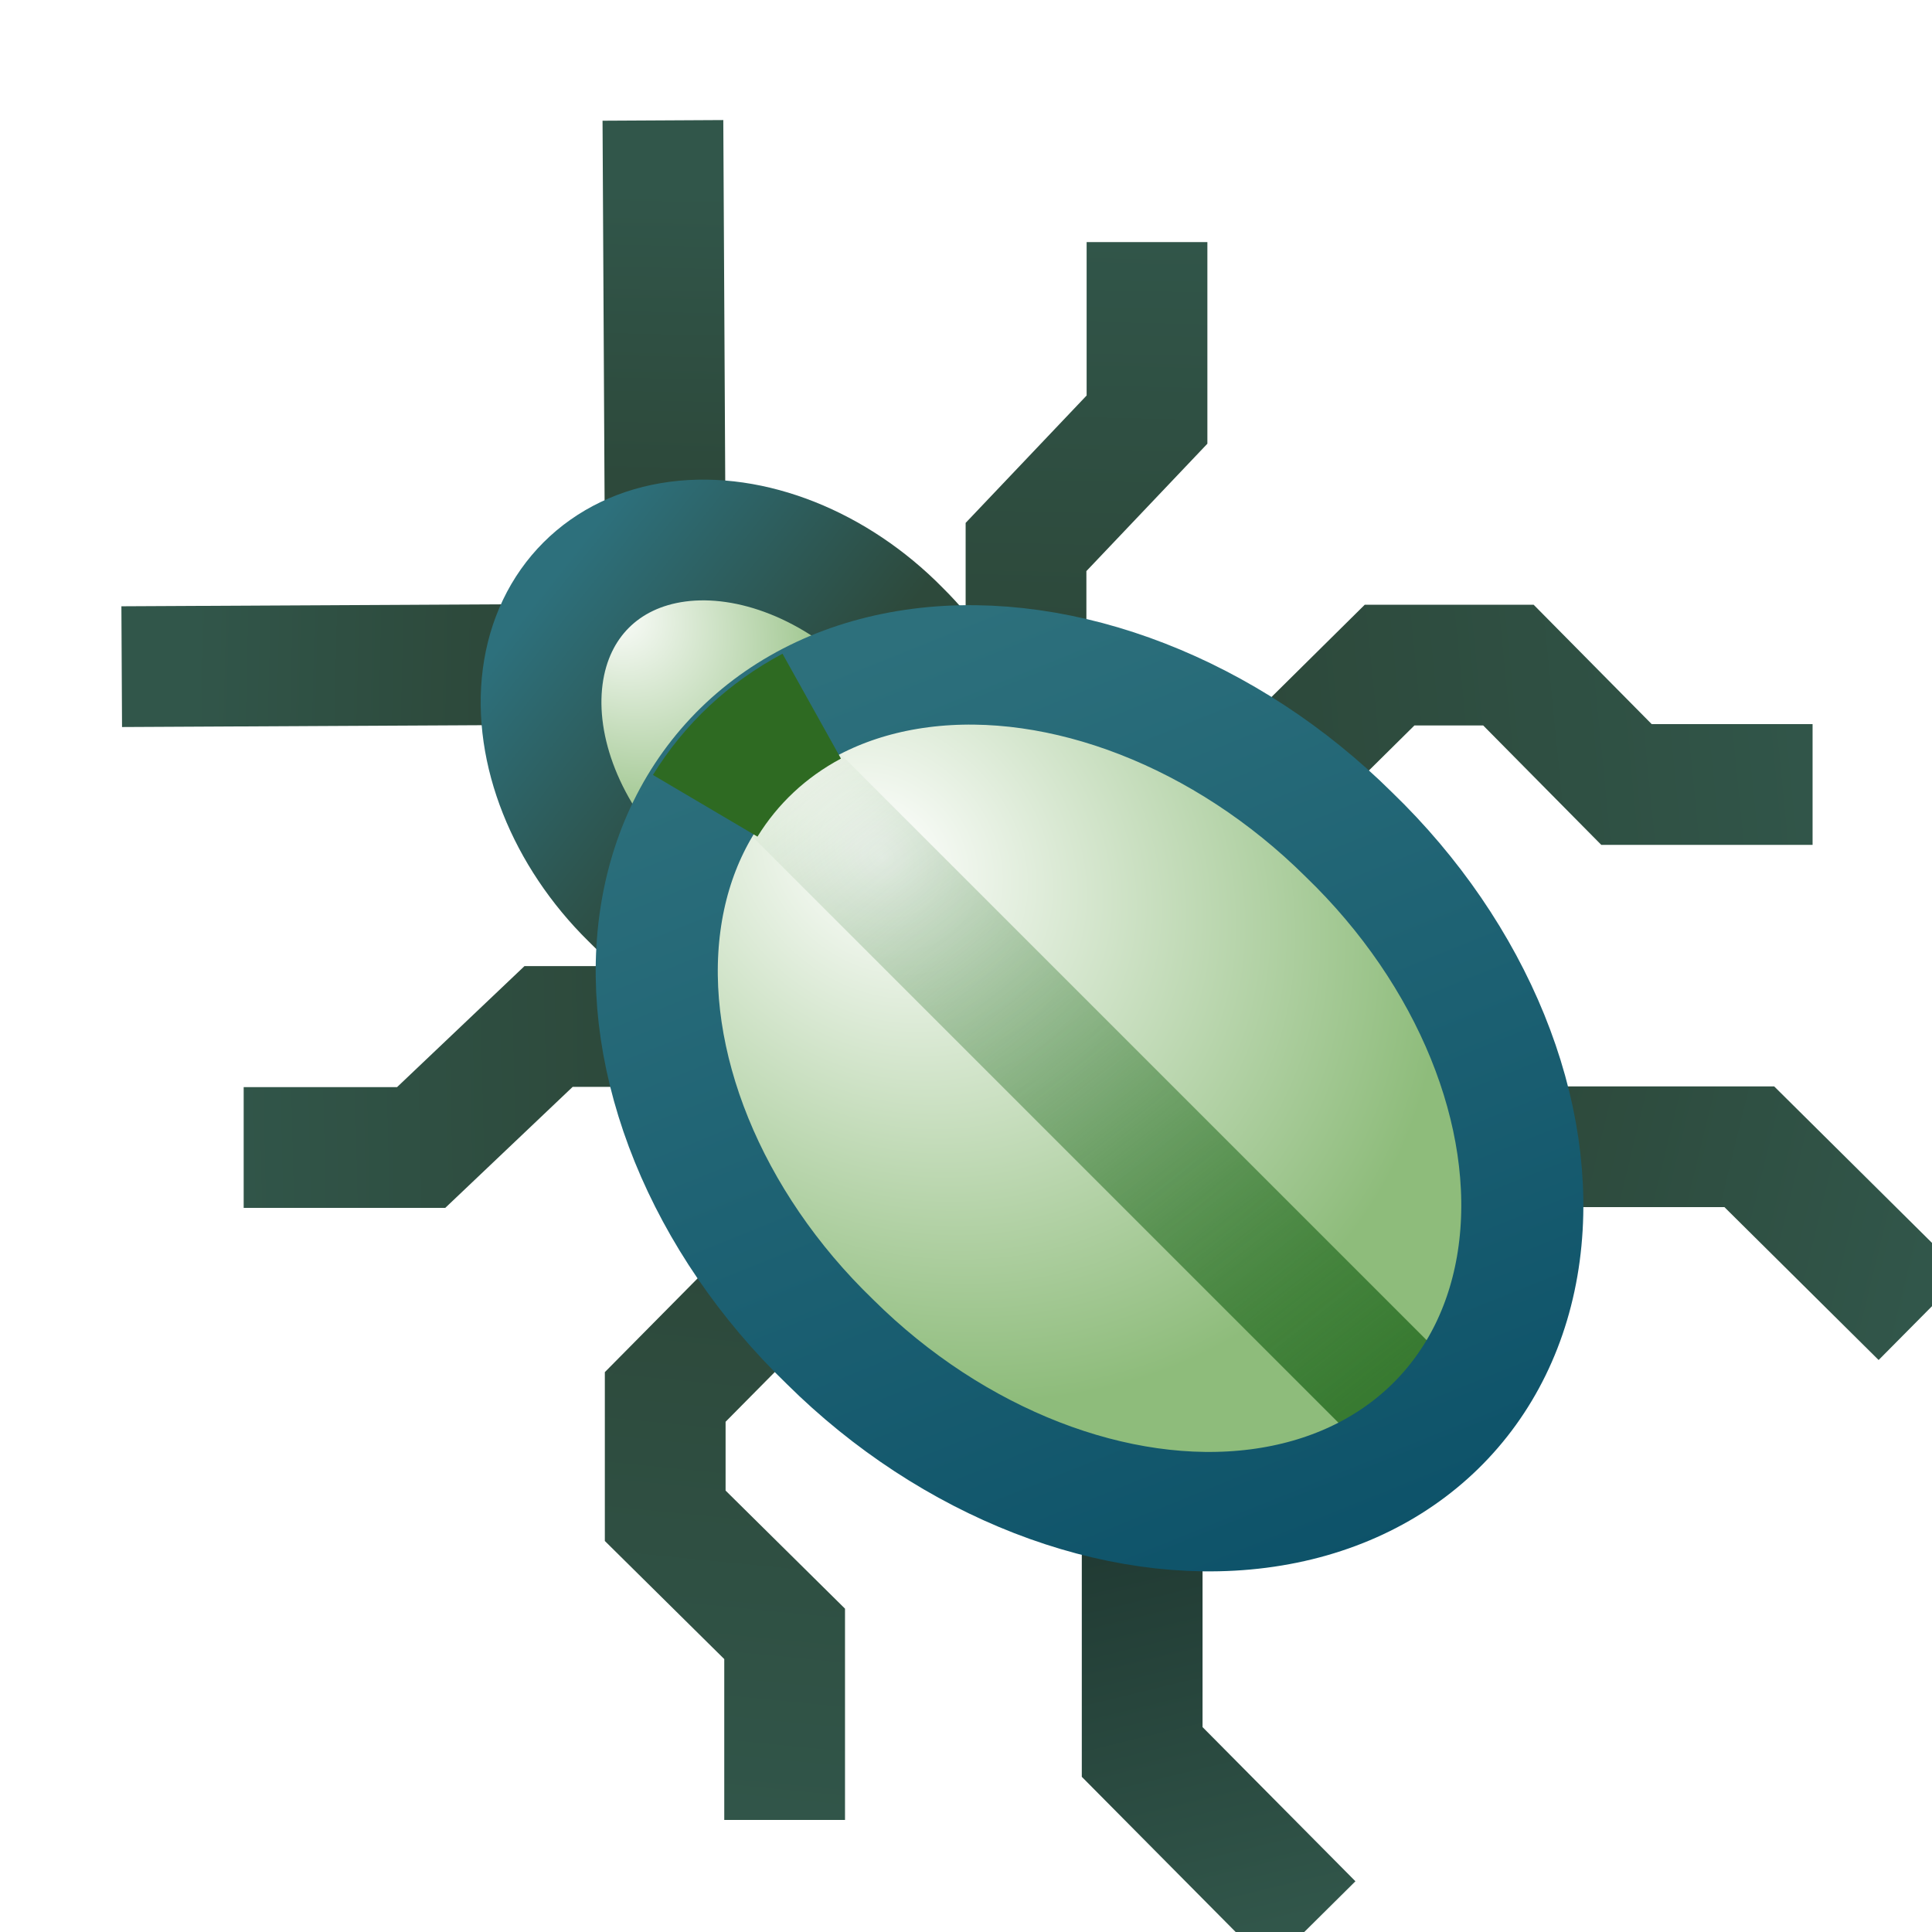
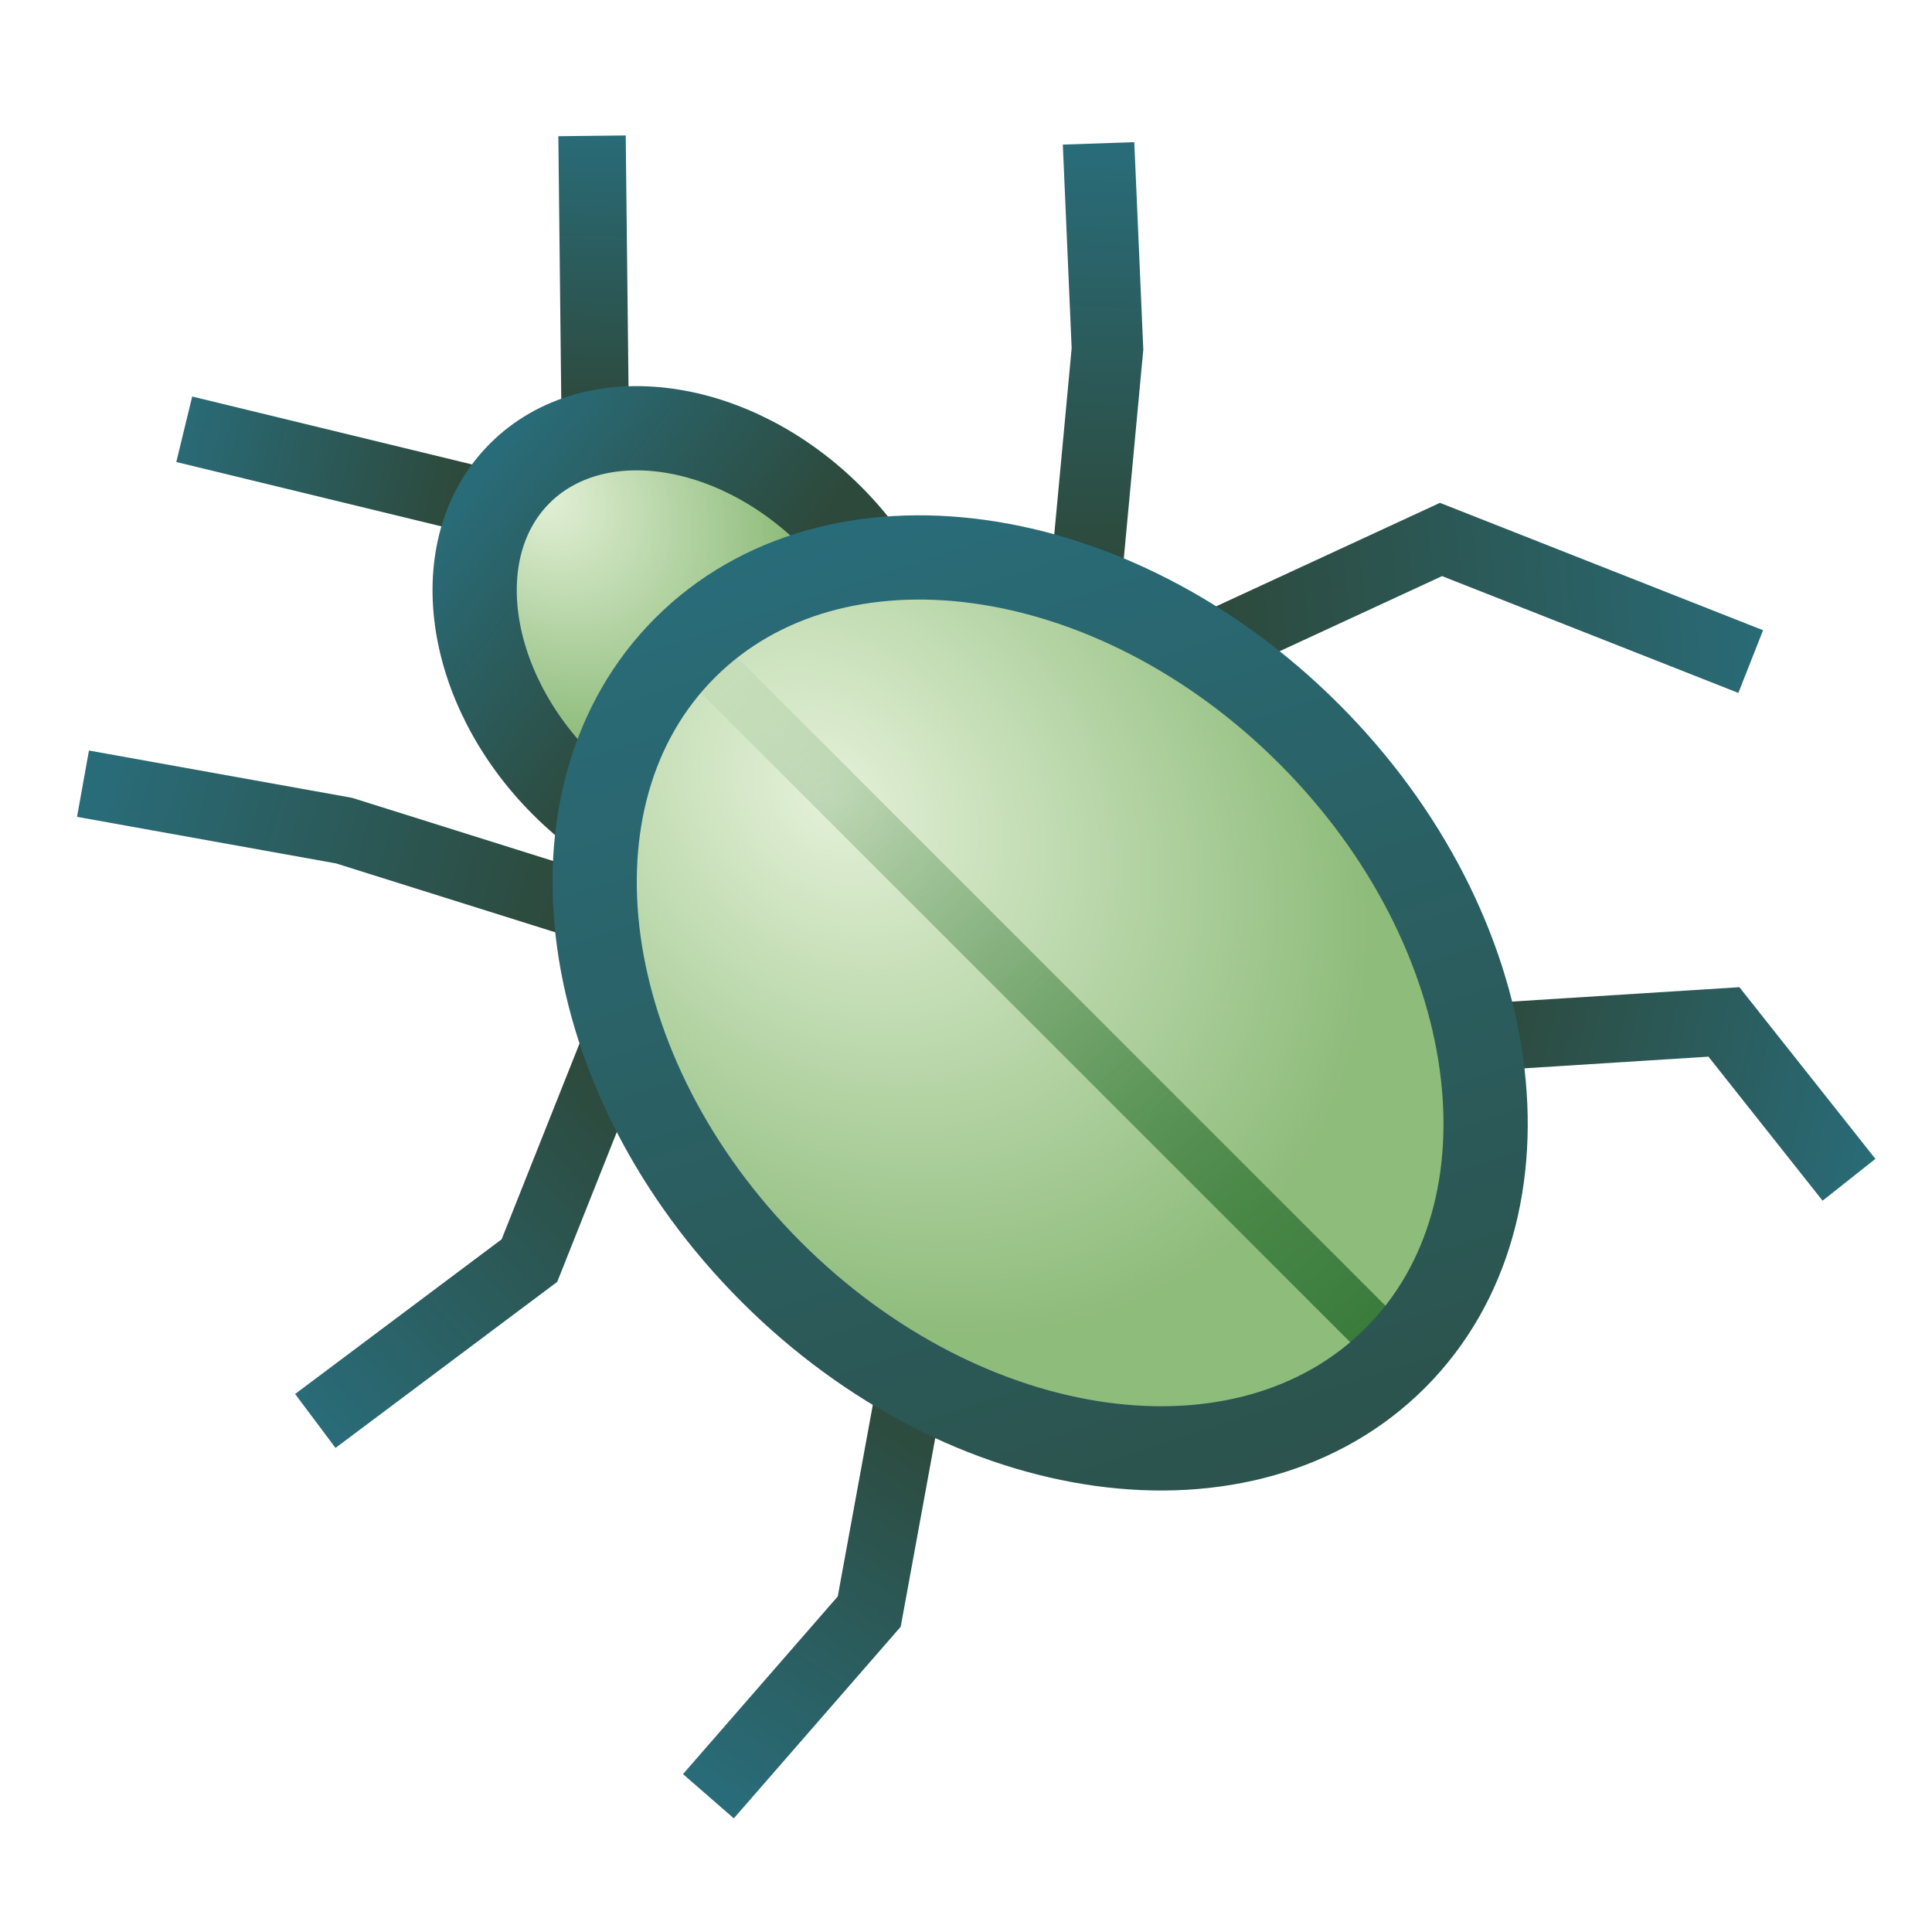
<svg xmlns="http://www.w3.org/2000/svg" xmlns:xlink="http://www.w3.org/1999/xlink" width="16" height="16" id="svg2" version="1.1">
  <defs id="defs4">
-     <linearGradient id="linearGradient4515">
-       <stop id="stop4517" offset="0" style="stop-color:#ffffff;stop-opacity:1;" />
-       <stop id="stop4519" offset="1" style="stop-color:#8ebc7b;stop-opacity:1" />
+     <linearGradient xlink:href="#linearGradient12862-1-8-7" id="linearGradient12886-6-7-7" x1="393.477" y1="375.175" x2="379.656" y2="371.109" gradientUnits="userSpaceOnUse" />
+     <linearGradient id="linearGradient12862-1-8-7">
+       <stop style="stop-color:#2d493b;stop-opacity:1;" offset="0" id="stop12864-3-6-2" />
+       <stop style="stop-color:#296c79;stop-opacity:1" offset="1" id="stop12866-4-9-5" />
    </linearGradient>
-     <linearGradient id="linearGradient4490">
-       <stop id="stop4492" offset="0" style="stop-color:#2d493b;stop-opacity:1;" />
-       <stop id="stop4494" offset="1" style="stop-color:#31564a;stop-opacity:1" />
-     </linearGradient>
-     <linearGradient id="linearGradient4484">
-       <stop id="stop4486" offset="0" style="stop-color:#2d493b;stop-opacity:1;" />
-       <stop id="stop4488" offset="1" style="stop-color:#31564a;stop-opacity:1" />
-     </linearGradient>
-     <linearGradient id="linearGradient4478">
-       <stop id="stop4480" offset="0" style="stop-color:#2d493b;stop-opacity:1;" />
-       <stop id="stop4482" offset="1" style="stop-color:#31564a;stop-opacity:1" />
-     </linearGradient>
-     <linearGradient id="linearGradient4472">
-       <stop id="stop4474" offset="0" style="stop-color:#2d493b;stop-opacity:1;" />
-       <stop id="stop4476" offset="1" style="stop-color:#31564a;stop-opacity:1" />
-     </linearGradient>
-     <linearGradient id="linearGradient4258">
-       <stop id="stop4260" offset="0" style="stop-color:#387a31;stop-opacity:1" />
-       <stop id="stop4262" offset="1" style="stop-color:#397b3b;stop-opacity:0;" />
-     </linearGradient>
-     <linearGradient id="linearGradient4252">
-       <stop id="stop4254" offset="0" style="stop-color:#0d5269;stop-opacity:1" />
-       <stop id="stop4256" offset="1" style="stop-color:#2d707c;stop-opacity:1" />
-     </linearGradient>
-     <linearGradient id="linearGradient4246">
-       <stop id="stop4248" offset="0" style="stop-color:#2d493b;stop-opacity:1;" />
-       <stop id="stop4250" offset="1" style="stop-color:#2d707c;stop-opacity:1" />
-     </linearGradient>
+     <linearGradient xlink:href="#linearGradient12862-1-8-7" id="linearGradient12884-4-7-0" x1="395.687" y1="379.506" x2="385.578" y2="388.698" gradientUnits="userSpaceOnUse" />
+     <linearGradient xlink:href="#linearGradient12862-1-8-7" id="linearGradient12882-2-0-9" x1="404.879" y1="389.229" x2="397.775" y2="400.1" gradientUnits="userSpaceOnUse" />
+     <linearGradient xlink:href="#linearGradient12862-1-8-7" id="linearGradient12880-3-5-6" x1="420.524" y1="378.799" x2="432.865" y2="381.804" gradientUnits="userSpaceOnUse" />
+     <linearGradient xlink:href="#linearGradient12862-1-8-7" id="linearGradient12878-2-7-1" x1="413.011" y1="366.601" x2="429.949" y2="364.922" gradientUnits="userSpaceOnUse" />
+     <linearGradient xlink:href="#linearGradient12862-1-8-7" id="linearGradient12876-4-0-6" x1="674.847" y1="180.64" x2="675.203" y2="166.792" gradientUnits="userSpaceOnUse" />
+     <linearGradient xlink:href="#linearGradient12862-1-8-7" id="linearGradient12868-4-7-0" x1="396.01" y1="359.49" x2="396.211" y2="350.946" gradientUnits="userSpaceOnUse" />
+     <linearGradient xlink:href="#linearGradient12862-1-8-7" id="linearGradient12888-3-7-3" x1="390.384" y1="362.8" x2="381.865" y2="360.856" gradientUnits="userSpaceOnUse" />
+     <radialGradient r="12.952" fy="420.75" fx="433.545" cy="420.75" cx="433.545" gradientTransform="matrix(1,0,0,1.279789,0,-120.6115)" gradientUnits="userSpaceOnUse" id="radialGradient12821-7-6-3" xlink:href="#linearGradient12717-5-0-4-3" />
    <linearGradient id="linearGradient12717-5-0-4-3">
-       <stop style="stop-color:#ffffff;stop-opacity:1" offset="0" id="stop12719-6-3-0-0" />
+       <stop style="stop-color:#e4f1d8;stop-opacity:1" offset="0" id="stop12719-6-3-0-0" />
      <stop style="stop-color:#8ebc7b;stop-opacity:1" offset="1" id="stop12721-9-4-5-0" />
    </linearGradient>
-     <linearGradient xlink:href="#linearGradient12862-1-8-7-9" id="linearGradient12876-4-0-6-3" x1="674.847" y1="180.64" x2="675.203" y2="166.792" gradientUnits="userSpaceOnUse" />
-     <linearGradient id="linearGradient12862-1-8-7-9">
-       <stop style="stop-color:#2d493b;stop-opacity:1;" offset="0" id="stop12864-3-6-2-8" />
-       <stop style="stop-color:#296c79;stop-opacity:1" offset="1" id="stop12866-4-9-5-0" />
+     <linearGradient xlink:href="#linearGradient12862-1-8-7" id="linearGradient12896-6-4-1" x1="427.53" y1="432.766" x2="425.452" y2="415.109" gradientUnits="userSpaceOnUse" />
+     <radialGradient xlink:href="#linearGradient12717-5-0-4-3" id="radialGradient12723-8-2-4-1" cx="433.368" cy="424.341" fx="433.368" fy="424.341" r="12.028" gradientTransform="matrix(1.161483,2.1855961e-7,-2.811228e-7,1.49396,-69.98147,-211.6383)" gradientUnits="userSpaceOnUse" />
+     <linearGradient gradientTransform="translate(3.9747778e-6,-9.8142582e-6)" xlink:href="#linearGradient12725-9-4-7-2" id="linearGradient12731-1-9-5-9" x1="683.162" y1="205.726" x2="661.945" y2="183.184" gradientUnits="userSpaceOnUse" />
+     <linearGradient id="linearGradient12725-9-4-7-2">
+       <stop style="stop-color:#397b3b;stop-opacity:1;" offset="0" id="stop12727-3-9-8-9" />
+       <stop style="stop-color:#397b3b;stop-opacity:0;" offset="1" id="stop12729-4-1-8-3" />
    </linearGradient>
-     <linearGradient xlink:href="#linearGradient12862-1-8-7-1" id="linearGradient12878-2-7-1-1" x1="413.011" y1="366.601" x2="429.949" y2="364.922" gradientUnits="userSpaceOnUse" gradientTransform="matrix(1,0,0,1.127093,264.6377,-229.5156)" />
-     <linearGradient id="linearGradient12862-1-8-7-1">
-       <stop style="stop-color:#2d493b;stop-opacity:1;" offset="0" id="stop12864-3-6-2-9" />
-       <stop style="stop-color:#296c79;stop-opacity:1" offset="1" id="stop12866-4-9-5-1" />
-     </linearGradient>
-     <linearGradient xlink:href="#linearGradient12862-1-8-7-96" id="linearGradient12880-3-5-6-6" x1="420.524" y1="378.799" x2="432.865" y2="381.804" gradientUnits="userSpaceOnUse" gradientTransform="matrix(1,0,0,1.127093,264.6377,-229.5156)" />
-     <linearGradient id="linearGradient12862-1-8-7-96">
-       <stop style="stop-color:#2d493b;stop-opacity:1;" offset="0" id="stop12864-3-6-2-86" />
-       <stop style="stop-color:#296c79;stop-opacity:1" offset="1" id="stop12866-4-9-5-8" />
-     </linearGradient>
-     <linearGradient xlink:href="#linearGradient12862-1-8-7-7" id="linearGradient12868-4-7-0-0" x1="396.01" y1="359.49" x2="396.211" y2="350.946" gradientUnits="userSpaceOnUse" gradientTransform="matrix(1,0,0,1.127093,265.1977,-229.4525)" />
-     <linearGradient id="linearGradient12862-1-8-7-7">
-       <stop style="stop-color:#2d493b;stop-opacity:1;" offset="0" id="stop12864-3-6-2-1" />
-       <stop style="stop-color:#296c79;stop-opacity:1" offset="1" id="stop12866-4-9-5-12" />
-     </linearGradient>
-     <linearGradient y2="381.804" x2="432.865" y1="378.799" x1="420.524" gradientTransform="matrix(0,0.279033,0.279033,0,-96.39294,-104.7384)" gradientUnits="userSpaceOnUse" id="linearGradient3881-0" xlink:href="#linearGradient12862-1-8-7-96-9" />
-     <linearGradient id="linearGradient12862-1-8-7-96-9">
-       <stop style="stop-color:#203932;stop-opacity:1" offset="0" id="stop12864-3-6-2-86-2" />
-       <stop style="stop-color:#31564a;stop-opacity:1" offset="1" id="stop12866-4-9-5-8-9" />
-     </linearGradient>
-     <linearGradient xlink:href="#linearGradient12862-1-8-7-75" id="linearGradient12880-3-5-6-9" x1="420.524" y1="378.799" x2="432.865" y2="381.804" gradientUnits="userSpaceOnUse" gradientTransform="matrix(1,0,0,1.127093,264.6377,-229.5156)" />
-     <linearGradient id="linearGradient12862-1-8-7-75">
-       <stop style="stop-color:#2d493b;stop-opacity:1;" offset="0" id="stop12864-3-6-2-4" />
-       <stop style="stop-color:#296c79;stop-opacity:1" offset="1" id="stop12866-4-9-5-16" />
-     </linearGradient>
-     <linearGradient xlink:href="#linearGradient4478" id="linearGradient12878-2-7-1-2" x1="413.011" y1="366.601" x2="429.949" y2="364.922" gradientUnits="userSpaceOnUse" gradientTransform="matrix(0.279033,0,0,0.279033,-104.761,-96.35472)" />
-     <linearGradient y2="364.922" x2="429.949" y1="366.601" x1="413.011" gradientTransform="matrix(0,0.279033,0.279033,0,-96.35331,-104.6999)" gradientUnits="userSpaceOnUse" id="linearGradient3847-1" xlink:href="#linearGradient12862-1-8-7-1-9" />
-     <linearGradient id="linearGradient12862-1-8-7-1-9">
-       <stop style="stop-color:#2d493b;stop-opacity:1;" offset="0" id="stop12864-3-6-2-9-6" />
-       <stop style="stop-color:#31564a;stop-opacity:1" offset="1" id="stop12866-4-9-5-1-4" />
-     </linearGradient>
-     <linearGradient gradientTransform="matrix(0,0.279033,0.2475687,0,-39.52125,-178.5995)" y2="166.792" x2="675.203" y1="180.64" x1="674.847" gradientUnits="userSpaceOnUse" id="linearGradient3813-8" xlink:href="#linearGradient12862-1-8-7-9-7" />
-     <linearGradient id="linearGradient12862-1-8-7-9-7">
-       <stop style="stop-color:#2d493b;stop-opacity:1;" offset="0" id="stop12864-3-6-2-8-0" />
-       <stop style="stop-color:#31564a;stop-opacity:1" offset="1" id="stop12866-4-9-5-0-6" />
-     </linearGradient>
-     <linearGradient gradientTransform="matrix(0.279033,0,0,0.2475687,-178.6036,-39.53384)" xlink:href="#linearGradient4484" id="linearGradient12876-4-0-6-7" x1="674.847" y1="180.64" x2="675.203" y2="166.792" gradientUnits="userSpaceOnUse" />
-     <linearGradient xlink:href="#linearGradient4490" id="linearGradient12868-4-7-0-8" x1="396.01" y1="359.49" x2="396.211" y2="350.946" gradientUnits="userSpaceOnUse" gradientTransform="matrix(0.279033,0,0,0.279033,-104.6047,-96.3391)" />
-     <linearGradient y2="350.946" x2="396.211" y1="359.49" x1="396.01" gradientTransform="matrix(0,-0.279033,0.279033,0,-96.32774,115.6161)" gradientUnits="userSpaceOnUse" id="linearGradient3915-6" xlink:href="#linearGradient12862-1-8-7-7-5" />
-     <linearGradient id="linearGradient12862-1-8-7-7-5">
-       <stop style="stop-color:#2d493b;stop-opacity:1;" offset="0" id="stop12864-3-6-2-1-6" />
-       <stop style="stop-color:#31564a;stop-opacity:1" offset="1" id="stop12866-4-9-5-12-9" />
-     </linearGradient>
-     <linearGradient y2="381.804" x2="432.865" y1="378.799" x1="420.524" gradientTransform="matrix(0.279033,0,0,0.279033,-104.761,-96.35472)" gradientUnits="userSpaceOnUse" id="linearGradient3993" xlink:href="#linearGradient4472" />
-     <linearGradient xlink:href="#linearGradient4258" id="linearGradient4086" gradientUnits="userSpaceOnUse" gradientTransform="matrix(0.279033,0,0,0.2475687,-178.8909,996.8284)" x1="684.116" y1="204.12" x2="666.197" y2="183.924" />
-     <linearGradient y2="381.804" x2="432.865" y1="378.799" x1="420.524" gradientTransform="matrix(0.279033,0,0,0.279033,-104.761,-96.35472)" gradientUnits="userSpaceOnUse" id="linearGradient3993-5" xlink:href="#linearGradient12862-1-8-7-75-5" />
-     <linearGradient id="linearGradient12862-1-8-7-75-5">
-       <stop style="stop-color:#2d493b;stop-opacity:1;" offset="0" id="stop12864-3-6-2-4-2" />
-       <stop style="stop-color:#296c79;stop-opacity:1" offset="1" id="stop12866-4-9-5-16-6" />
-     </linearGradient>
-     <linearGradient xlink:href="#linearGradient4252" id="linearGradient4190" gradientUnits="userSpaceOnUse" x1="427.929" y1="447.021" x2="440.353" y2="417.261" />
-     <radialGradient xlink:href="#linearGradient4515" id="radialGradient4192" gradientUnits="userSpaceOnUse" gradientTransform="matrix(1.223198,-0.08344257,0.1016768,1.490496,-139.8725,-174.0069)" cx="433.368" cy="424.341" fx="433.368" fy="424.341" r="12.028" />
-     <radialGradient xlink:href="#linearGradient12717-5-0-4-3" id="radialGradient4194" gradientUnits="userSpaceOnUse" gradientTransform="matrix(1,0,0,1.279789,0,-120.6115)" cx="433.545" cy="420.75" fx="433.545" fy="420.75" r="12.952" />
-     <linearGradient xlink:href="#linearGradient4246" id="linearGradient4196" gradientUnits="userSpaceOnUse" x1="427.53" y1="432.766" x2="425.452" y2="415.109" />
-     <linearGradient xlink:href="#linearGradient4258-3" id="linearGradient4086-5" gradientUnits="userSpaceOnUse" gradientTransform="matrix(0.279033,0,0,0.2475687,-178.8909,996.8284)" x1="684.116" y1="204.12" x2="666.197" y2="183.924" />
-     <linearGradient id="linearGradient4258-3">
-       <stop id="stop4260-4" offset="0" style="stop-color:#387a31;stop-opacity:1" />
-       <stop id="stop4262-6" offset="1" style="stop-color:#397b3b;stop-opacity:0;" />
-     </linearGradient>
-     <linearGradient xlink:href="#linearGradient4252-7" id="linearGradient4190-8" gradientUnits="userSpaceOnUse" x1="427.929" y1="447.021" x2="440.353" y2="417.261" />
-     <linearGradient id="linearGradient4252-7">
-       <stop id="stop4254-1" offset="0" style="stop-color:#1d6279;stop-opacity:1" />
-       <stop id="stop4256-4" offset="1" style="stop-color:#2d707c;stop-opacity:1" />
-     </linearGradient>
-     <linearGradient y2="381.804" x2="432.865" y1="378.799" x1="420.524" gradientTransform="matrix(0.279033,0,0,0.279033,-104.761,-96.35472)" gradientUnits="userSpaceOnUse" id="linearGradient4141-2" xlink:href="#linearGradient4228-4" />
-     <linearGradient id="linearGradient4228-4">
-       <stop id="stop4230-4" offset="0" style="stop-color:#203932;stop-opacity:1" />
-       <stop id="stop4232-0" offset="1" style="stop-color:#314e4a;stop-opacity:1" />
-     </linearGradient>
-     <linearGradient xlink:href="#linearGradient4222-4" id="linearGradient4094-1" gradientUnits="userSpaceOnUse" gradientTransform="matrix(0.279033,0,0,0.279033,-104.761,-96.35472)" x1="400.53" y1="388.322" x2="396.946" y2="399.074" />
-     <linearGradient id="linearGradient4222-4">
-       <stop id="stop4224-9" offset="0" style="stop-color:#203c37;stop-opacity:1" />
-       <stop id="stop4226-6" offset="1" style="stop-color:#31564a;stop-opacity:1" />
-     </linearGradient>
-     <linearGradient xlink:href="#linearGradient4216-0" id="linearGradient4097-3" gradientUnits="userSpaceOnUse" gradientTransform="matrix(0.279033,0,0,0.279033,-104.761,940.0075)" x1="393.362" y1="381.155" x2="385.578" y2="388.698" />
-     <linearGradient id="linearGradient4216-0">
-       <stop id="stop4218-3" offset="0" style="stop-color:#233e32;stop-opacity:1" />
-       <stop id="stop4220-8" offset="1" style="stop-color:#31564a;stop-opacity:0.865" />
-     </linearGradient>
-     <linearGradient xlink:href="#linearGradient4210-9" id="linearGradient4100-2" gradientUnits="userSpaceOnUse" gradientTransform="matrix(0.279033,0,0,0.279033,-104.761,-96.35472)" x1="393.477" y1="375.175" x2="379.656" y2="371.109" />
-     <linearGradient id="linearGradient4210-9">
-       <stop id="stop4212-8" offset="0" style="stop-color:#284539;stop-opacity:1" />
-       <stop id="stop4214-5" offset="1" style="stop-color:#385653;stop-opacity:1" />
-     </linearGradient>
-     <linearGradient xlink:href="#linearGradient4204-6" id="linearGradient4091-0" gradientUnits="userSpaceOnUse" gradientTransform="matrix(0.279033,0,0,0.279033,-104.761,-96.35472)" x1="390.384" y1="362.8" x2="381.865" y2="360.856" />
-     <linearGradient id="linearGradient4204-6">
-       <stop id="stop4206-3" offset="0" style="stop-color:#28483d;stop-opacity:1" />
-       <stop id="stop4208-8" offset="1" style="stop-color:#31564a;stop-opacity:1" />
-     </linearGradient>
-     <linearGradient xlink:href="#linearGradient4198-8" id="linearGradient12868-4-7-0-8-7-6" x1="396.01" y1="359.49" x2="396.211" y2="350.946" gradientUnits="userSpaceOnUse" gradientTransform="matrix(0.279033,0,0,0.279033,-104.6047,-96.3391)" />
-     <linearGradient id="linearGradient4198-8">
-       <stop id="stop4200-3" offset="0" style="stop-color:#2d483d;stop-opacity:1" />
-       <stop id="stop4202-0" offset="1" style="stop-color:#38564e;stop-opacity:1" />
-     </linearGradient>
-     <linearGradient gradientTransform="matrix(0.279033,0,0,0.2475687,-178.6036,-39.53384)" xlink:href="#linearGradient4240-5" id="linearGradient12876-4-0-6-7-3-6" x1="674.847" y1="180.64" x2="675.203" y2="166.792" gradientUnits="userSpaceOnUse" />
-     <linearGradient id="linearGradient4240-5">
-       <stop id="stop4242-0" offset="0" style="stop-color:#284539;stop-opacity:1" />
-       <stop id="stop4244-3" offset="1" style="stop-color:#385653;stop-opacity:1" />
-     </linearGradient>
-     <linearGradient xlink:href="#linearGradient4234-5" id="linearGradient12878-2-7-1-2-8-9" x1="413.011" y1="366.601" x2="429.949" y2="364.922" gradientUnits="userSpaceOnUse" gradientTransform="matrix(0.279033,0,0,0.279033,-104.761,-96.35472)" />
-     <linearGradient id="linearGradient4234-5">
-       <stop id="stop4236-7" offset="0" style="stop-color:#203932;stop-opacity:1" />
-       <stop id="stop4238-1" offset="1" style="stop-color:#31564a;stop-opacity:1" />
-     </linearGradient>
-     <linearGradient y2="388.698" x2="385.578" y1="381.155" x1="393.362" gradientTransform="matrix(0.279033,0,0,0.279033,-104.761,-96.35472)" gradientUnits="userSpaceOnUse" id="linearGradient4382" xlink:href="#linearGradient4216-0" />
+     <linearGradient y2="417.261" x2="440.353" y1="455.885" x1="420.89" gradientUnits="userSpaceOnUse" id="linearGradient4673" xlink:href="#linearGradient12862-1-8-7" />
  </defs>
-   <g id="layer3" style="display:inline">
-     <path id="path12694-8" d="m 12.826,9.497 1.661,0 1.423,1.411" style="fill:none;stroke:url(#linearGradient3993);stroke-width:1;stroke-linecap:butt;stroke-linejoin:miter;stroke-miterlimit:4;stroke-opacity:1;stroke-dasharray:none;display:inline" />
-     <path id="path12696-5" d="m 10,7 1.508,-1.492 0.984,-2.4e-6 0.978,0.989 1.541,0" style="fill:none;stroke:url(#linearGradient12878-2-7-1-2);stroke-width:1;stroke-linecap:butt;stroke-linejoin:miter;stroke-miterlimit:4;stroke-opacity:1;stroke-dasharray:none;display:inline" />
-     <path id="path12698-4" d="m 8.497,6 0,-1.47 1.002,-1.055 0,-1.47" style="fill:none;stroke:url(#linearGradient12876-4-0-6-7);stroke-width:1;stroke-linecap:butt;stroke-linejoin:miter;stroke-miterlimit:4;stroke-opacity:1;stroke-dasharray:none;display:inline" />
-     <path id="path12700-8" d="M 5.517,6.019 5.49,0.997" style="fill:none;stroke:url(#linearGradient12868-4-7-0-8);stroke-width:1;stroke-linecap:butt;stroke-linejoin:miter;stroke-miterlimit:4;stroke-opacity:1;stroke-dasharray:none;display:inline" />
-     <path id="path12698-4-3" d="m 6.013,8.501 -1.47,0 -1.055,1.002 -1.47,0" style="fill:none;stroke:url(#linearGradient3813-8);stroke-width:1;stroke-linecap:butt;stroke-linejoin:miter;stroke-miterlimit:4;stroke-opacity:1;stroke-dasharray:none;display:inline" />
-     <path id="path12696-5-5" d="m 7.001,10.061 -1.492,1.508 -2.8e-6,0.984 0.989,0.978 0,1.541" style="fill:none;stroke:url(#linearGradient3847-1);stroke-width:1;stroke-linecap:butt;stroke-linejoin:miter;stroke-miterlimit:4;stroke-opacity:1;stroke-dasharray:none;display:inline" />
-     <path id="path12694-8-2" d="m 9.459,12.848 0,1.661 1.411,1.423" style="fill:none;stroke:url(#linearGradient3881-0);stroke-width:1;stroke-linecap:butt;stroke-linejoin:miter;stroke-miterlimit:4;stroke-opacity:1;stroke-dasharray:none;display:inline" />
-     <path id="path12700-8-0" d="M 6.03,5.495 1.008,5.521" style="fill:none;stroke:url(#linearGradient3915-6);stroke-width:1;stroke-linecap:butt;stroke-linejoin:miter;stroke-miterlimit:4;stroke-opacity:1;stroke-dasharray:none;display:inline" />
-   </g>
  <g id="layer1" style="display:inline" transform="translate(0,-1036.362)">
-     <path style="fill:url(#radialGradient4194);fill-opacity:1;stroke:url(#linearGradient4196);stroke-width:7.195;stroke-linecap:round;stroke-linejoin:round;stroke-miterlimit:4;stroke-opacity:1;stroke-dasharray:none;stroke-dashoffset:0;display:inline" id="path12648-2-2" d="m 444.77,431.08 a 11.314,14.938 0 1 1 -22.627,0 11.314,14.938 0 1 1 22.627,0 z" transform="matrix(0.0982715,-0.0982715,0.0982715,0.0982715,-78.62319,1042.923)" />
-     <path style="fill:url(#radialGradient4192);fill-opacity:1;stroke:none;display:inline" id="path12648-9" d="m 444.77,431.08 a 11.314,14.938 0 1 1 -22.627,0 11.314,14.938 0 1 1 22.627,0 z" transform="matrix(0.1968661,-0.1968661,0.1968661,0.1968661,-161.1528,1045.633)" />
-     <path style="fill:none;stroke:url(#linearGradient4086);stroke-width:1;stroke-linecap:butt;stroke-linejoin:miter;stroke-miterlimit:4;stroke-opacity:1;stroke-dasharray:none;display:inline" d="m 5.887,1042.24 5.808,5.808" id="path12686-5" />
-     <path style="fill:none;stroke:url(#linearGradient4190);stroke-width:3.766;stroke-linecap:round;stroke-linejoin:round;stroke-miterlimit:4;stroke-opacity:1;stroke-dasharray:none;stroke-dashoffset:0;display:inline" id="path12648-1-6" d="m 444.77,431.08 a 11.314,14.938 0 1 1 -22.627,0 11.314,14.938 0 1 1 22.627,0 z" transform="matrix(0.1898447,-0.1857177,0.1898448,0.1857177,-155.1047,1045.816)" />
-     <path style="fill:#2e6a22;fill-opacity:1;stroke:#2e6a22;stroke-width:3.766;stroke-linecap:butt;stroke-linejoin:miter;stroke-miterlimit:4;stroke-opacity:1;stroke-dasharray:none;stroke-dashoffset:0;display:inline" id="path12648-1-6-2" d="m 431.372,416.399 a 11.314,14.938 0 0 1 4.545,0.102" transform="matrix(0.1898447,-0.1857177,0.1898448,0.1857177,-155.1047,1045.816)" />
+     <g style="display:inline" id="g12704-6" transform="matrix(0.279033,0,0,0.2475687,-179.0347,996.331)">
+       <path transform="matrix(1,0,0,1.127093,264.6377,-229.5156)" id="path12688-7" d="m 394.3,373.982 -7.101,-2.231 -7.748,-1.393" style="fill:none;stroke:url(#linearGradient12886-6-7-7);stroke-width:2;stroke-linecap:butt;stroke-linejoin:miter;stroke-miterlimit:4;stroke-opacity:1;stroke-dasharray:none" />
+       <path transform="matrix(1,0,0,1.127093,264.6377,-229.5156)" id="path12690-3" d="m 395.273,378.047 -2.572,6.465 -6.355,4.76" style="fill:none;stroke:url(#linearGradient12884-4-7-0);stroke-width:2;stroke-linecap:butt;stroke-linejoin:miter;stroke-miterlimit:4;stroke-opacity:1;stroke-dasharray:none" />
+       <path transform="matrix(1,0,0,1.127093,264.6377,-229.5156)" id="path12692-9" d="m 403.935,388.654 -1.149,6.276 -4.773,5.48" style="fill:none;stroke:url(#linearGradient12882-2-0-9);stroke-width:2;stroke-linecap:butt;stroke-linejoin:miter;stroke-miterlimit:4;stroke-opacity:1;stroke-dasharray:none" />
+       <path transform="matrix(1,0,0,1.127093,264.6377,-229.5156)" id="path12694-8" d="m 421.17,377.871 6.983,-0.442 3.712,4.685" style="fill:none;stroke:url(#linearGradient12880-3-5-6);stroke-width:2;stroke-linecap:butt;stroke-linejoin:miter;stroke-miterlimit:4;stroke-opacity:1;stroke-dasharray:none" />
+       <path transform="matrix(1,0,0,1.127093,264.6377,-229.5156)" id="path12696-5" d="m 412.685,366.38 7.071,-3.27 9.192,3.624" style="fill:none;stroke:url(#linearGradient12878-2-7-1);stroke-width:2;stroke-linecap:butt;stroke-linejoin:miter;stroke-miterlimit:4;stroke-opacity:1;stroke-dasharray:none" />
+       <path id="path12698-4" d="m 673.876,180.839 0.619,-7.472 -0.265,-6.874" style="fill:none;stroke:url(#linearGradient12876-4-0-6);stroke-width:2.123;stroke-linecap:butt;stroke-linejoin:miter;stroke-miterlimit:4;stroke-opacity:1;stroke-dasharray:none" />
+       <path transform="matrix(1,0,0,1.127093,264.6377,-229.5156)" id="path12700-8" d="m 394.654,359.663 -0.095,-8.533" style="fill:none;stroke:url(#linearGradient12868-4-7-0);stroke-width:2;stroke-linecap:butt;stroke-linejoin:miter;stroke-miterlimit:4;stroke-opacity:1;stroke-dasharray:none" />
+       <path transform="matrix(1,0,0,1.127093,264.6377,-229.5156)" id="path12702-2" d="m 391.56,362.049 -9.104,-2.21" style="fill:none;stroke:url(#linearGradient12888-3-7-3);stroke-width:2;stroke-linecap:butt;stroke-linejoin:miter;stroke-miterlimit:4;stroke-opacity:1;stroke-dasharray:none" />
+       <path transform="matrix(0.3521859,-0.3969463,0.3521859,0.3969463,357.8353,184.404)" d="m 444.77,431.08 c 0,8.25 -5.065,14.938 -11.314,14.938 -6.248,0 -11.314,-6.688 -11.314,-14.938 0,-8.25 5.065,-14.938 11.314,-14.938 6.248,0 11.314,6.688 11.314,14.938 z" id="path12648-2-2" style="fill:url(#radialGradient12821-7-6-3);fill-opacity:1;stroke:url(#linearGradient12896-6-4-1);stroke-width:5.019;stroke-linecap:round;stroke-linejoin:round;stroke-miterlimit:4;stroke-opacity:1;stroke-dasharray:none;stroke-dashoffset:0;display:inline" />
+       <path transform="matrix(0.7055297,-0.7951977,0.7055297,0.7951977,62.54049,197.1352)" d="m 444.77,431.08 c 0,8.25 -5.065,14.938 -11.314,14.938 -6.248,0 -11.314,-6.688 -11.314,-14.938 0,-8.25 5.065,-14.938 11.314,-14.938 6.248,0 11.314,6.688 11.314,14.938 z" id="path12648-9" style="fill:url(#radialGradient12723-8-2-4-1);fill-opacity:1;stroke:none;display:inline" />
+       <path id="path12686-5" d="m 662.209,183.429 20.815,23.461" style="fill:none;stroke:url(#linearGradient12731-1-9-5-9);stroke-width:1.592;stroke-linecap:butt;stroke-linejoin:miter;stroke-miterlimit:4;stroke-opacity:1;stroke-dasharray:none;display:inline" />
+       <path transform="matrix(0.7055297,-0.7951977,0.7055297,0.7951977,62.54049,197.1352)" d="m 444.77,431.08 c 0,8.25 -5.065,14.938 -11.314,14.938 -6.248,0 -11.314,-6.688 -11.314,-14.938 0,-8.25 5.065,-14.938 11.314,-14.938 6.248,0 11.314,6.688 11.314,14.938 z" id="path12648-1-6" style="fill:none;stroke:url(#linearGradient4673);stroke-width:2.506;stroke-linecap:round;stroke-linejoin:round;stroke-miterlimit:4;stroke-opacity:1;stroke-dasharray:none;stroke-dashoffset:0;display:inline" />
+     </g>
  </g>
</svg>
